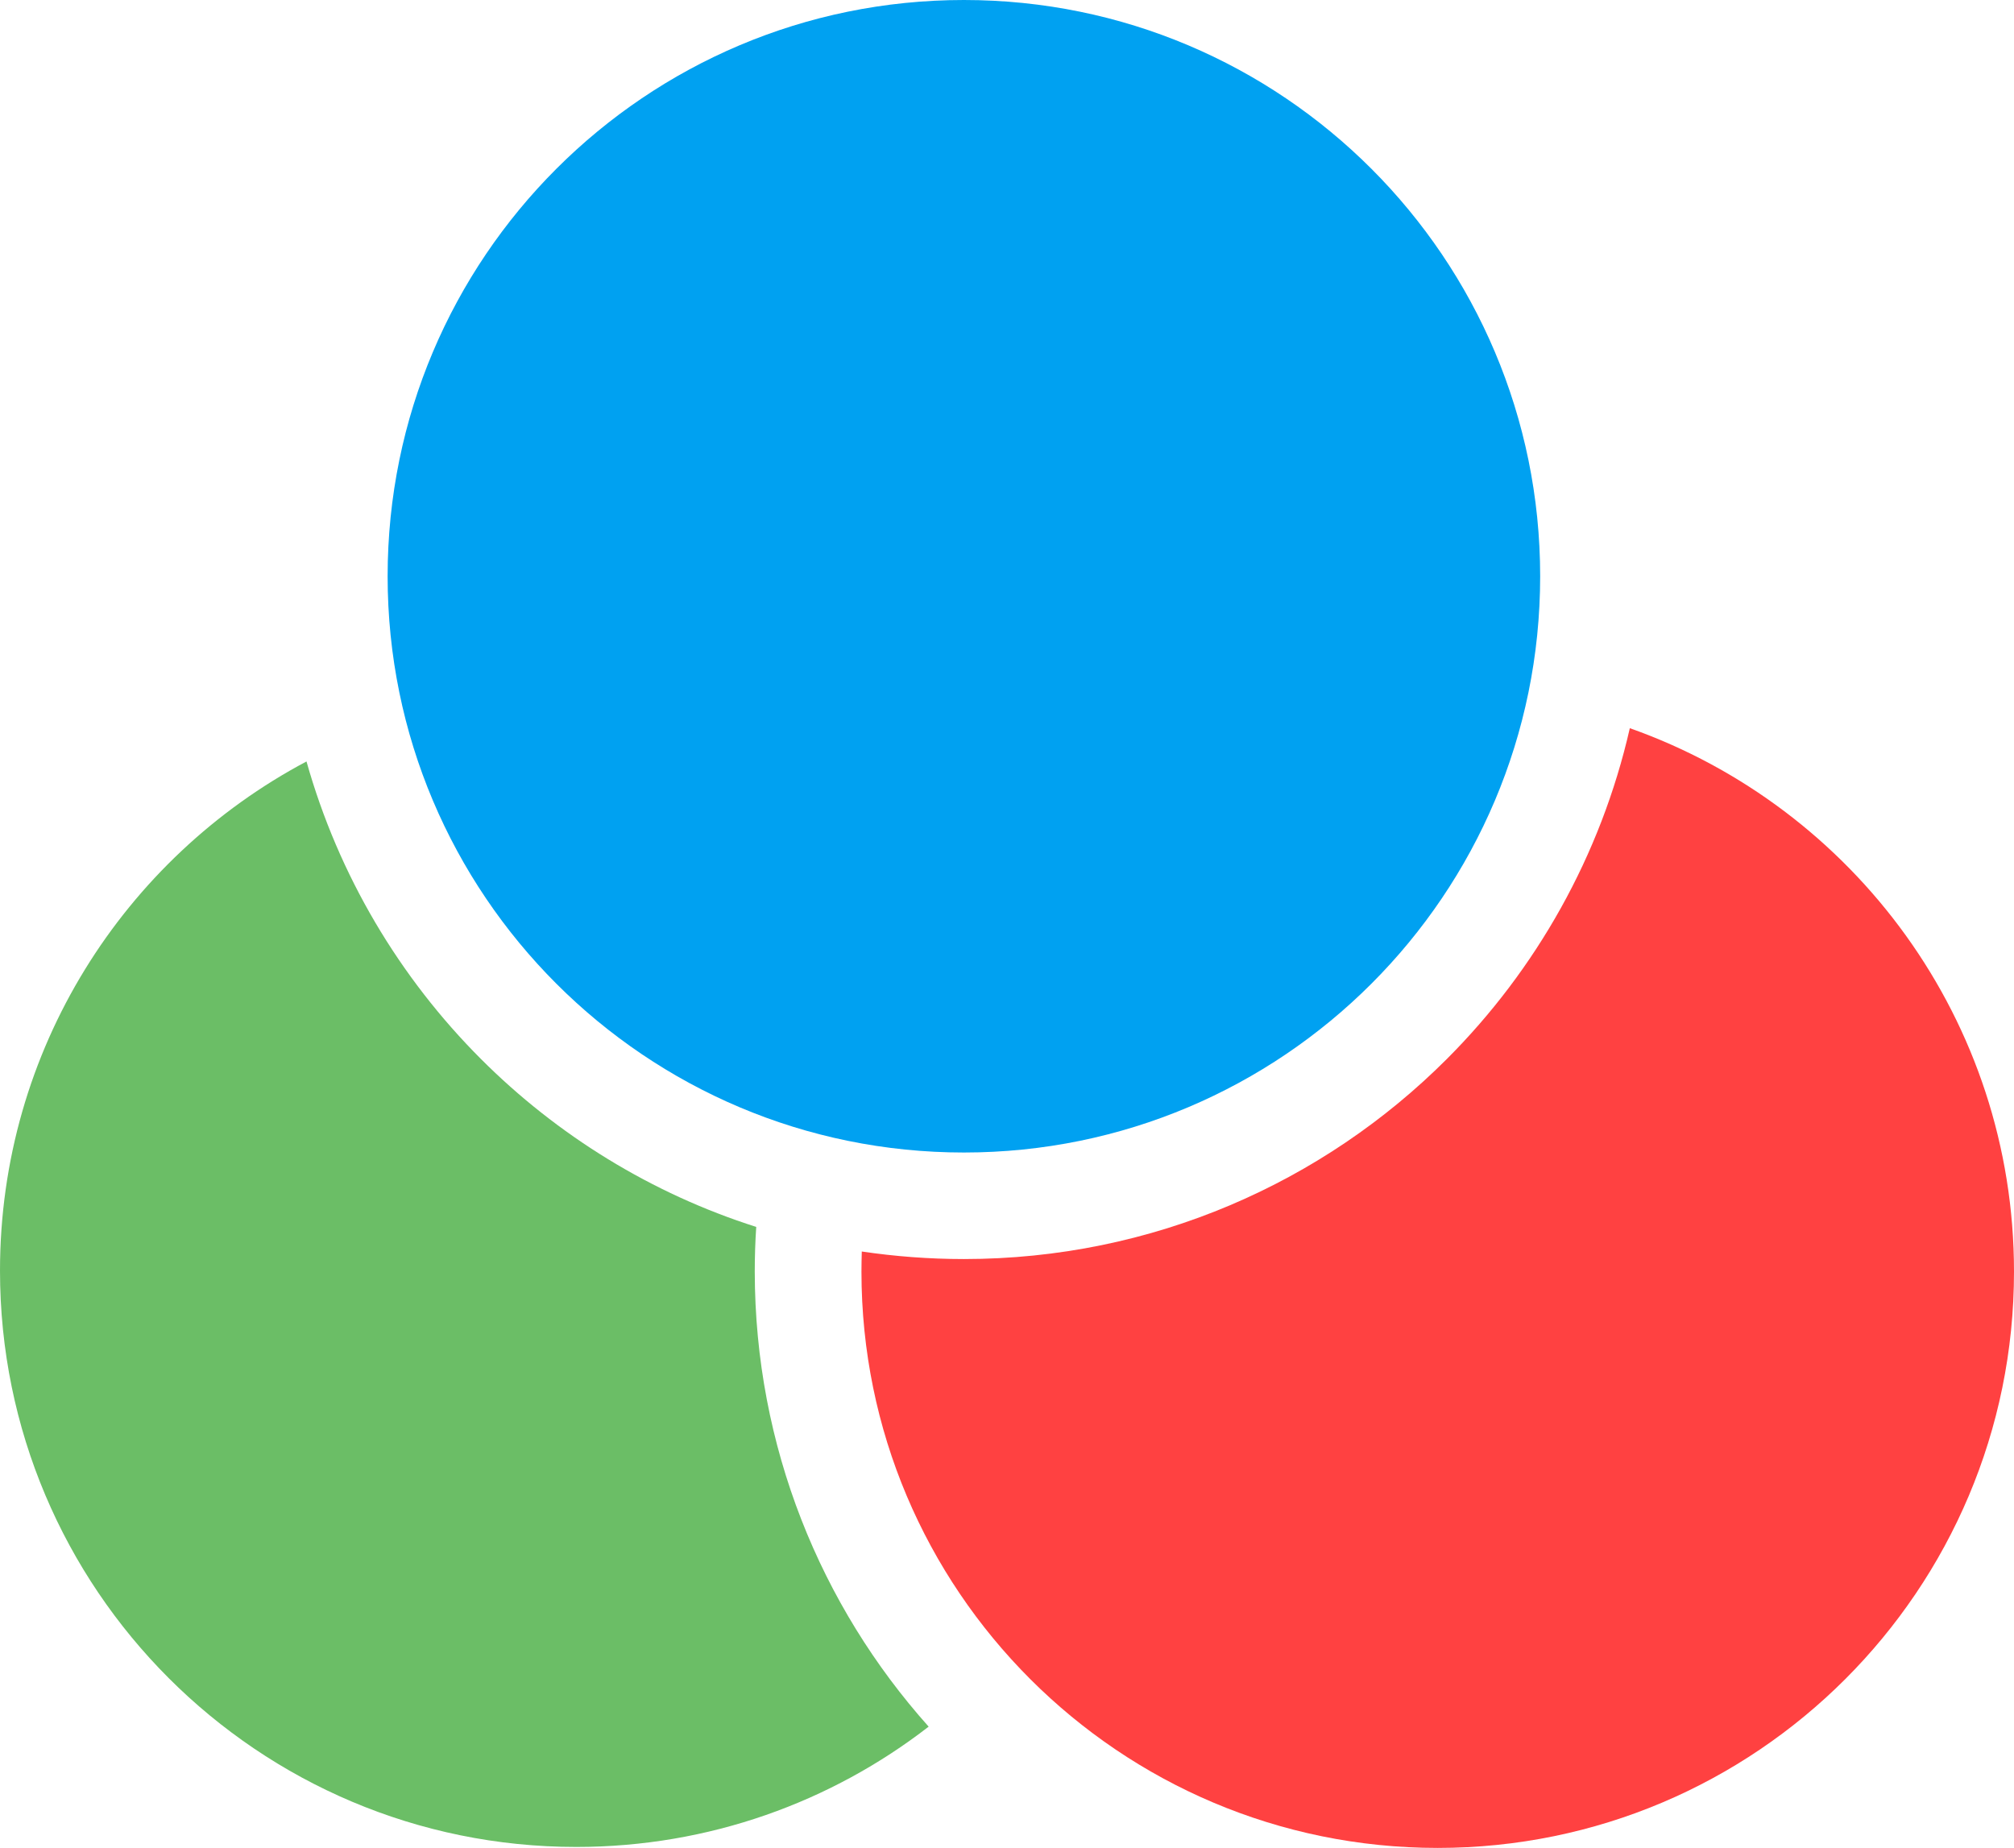
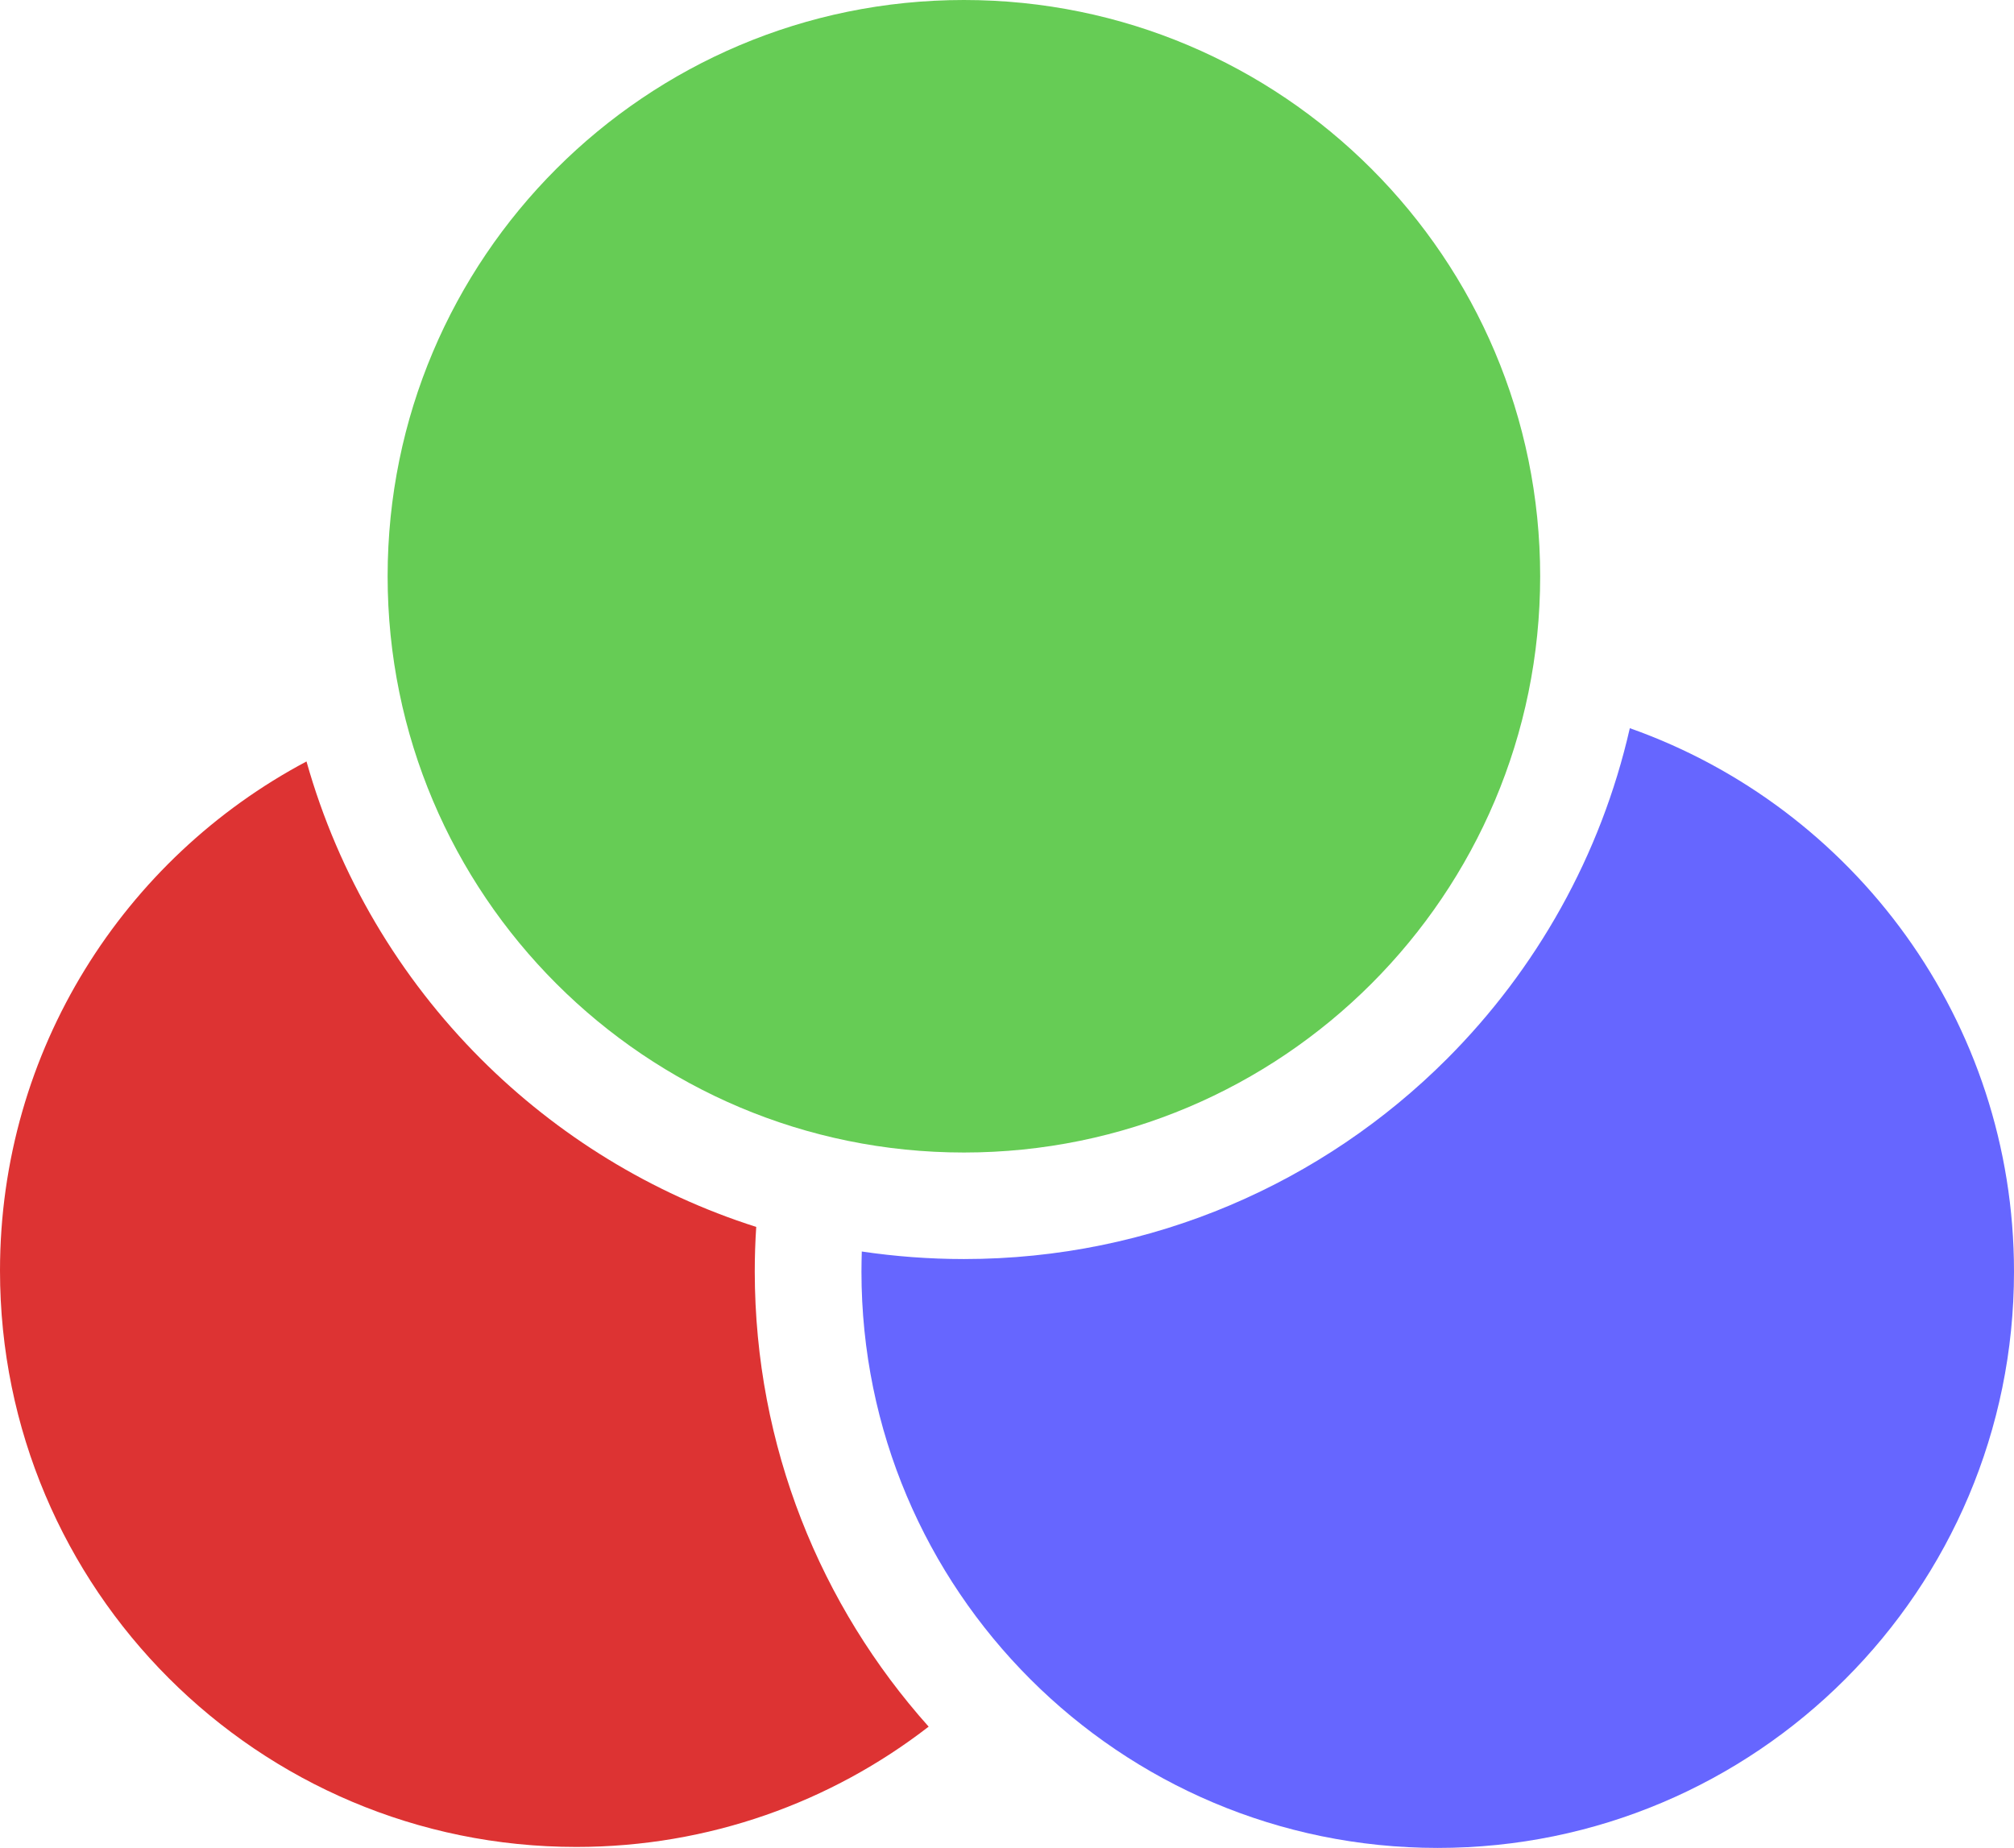
<svg xmlns="http://www.w3.org/2000/svg" version="1.1" id="Layer_1" x="0px" y="0px" viewBox="0 0 122.88 112.75" style="enable-background:new 0 0 122.88 112.75" xml:space="preserve">
-   <style type="text/css">.st0{fill-rule:evenodd;clip-rule:evenodd;fill:#6BBE66;} .st1{fill-rule:evenodd;clip-rule:evenodd;fill:#FF4141;} .st2{fill-rule:evenodd;clip-rule:evenodd;fill:#00A1F1;}</style>
+   <style type="text/css">.st0{fill-rule:evenodd;clip-rule:evenodd;fill:#d33;} .st1{fill-rule:evenodd;clip-rule:evenodd;fill:#66f;} .st2{fill-rule:evenodd;clip-rule:evenodd;fill:#6c5;}</style>
  <g>
    <path class="st0" d="M56.66,105.35c-5.94,4.6-13.4,7.34-21.5,7.34C15.74,112.69,0,96.95,0,77.53c0-13.47,7.58-25.17,18.7-31.07 c1.96,6.96,5.68,13.19,10.65,18.16c4.64,4.64,10.38,8.2,16.79,10.24c-0.06,0.9-0.09,1.81-0.09,2.73 C46.06,88.25,50.07,97.98,56.66,105.35L56.66,105.35z" />
    <path class="st1" d="M122.88,77.59c0,19.42-15.74,35.16-35.16,35.16S52.56,97,52.56,77.59c0-0.41,0.01-0.82,0.02-1.23 c2.03,0.3,4.11,0.46,6.23,0.46c11.5,0,21.92-4.66,29.46-12.2c5.45-5.45,9.4-12.41,11.17-20.19 C113.1,49.26,122.88,62.28,122.88,77.59L122.88,77.59z" />
    <path class="st2" d="M93.97,35.16c0,19.42-15.74,35.16-35.16,35.16S23.65,54.58,23.65,35.16S39.39,0,58.81,0 S93.97,15.74,93.97,35.16L93.97,35.16z" />
  </g>
</svg>
